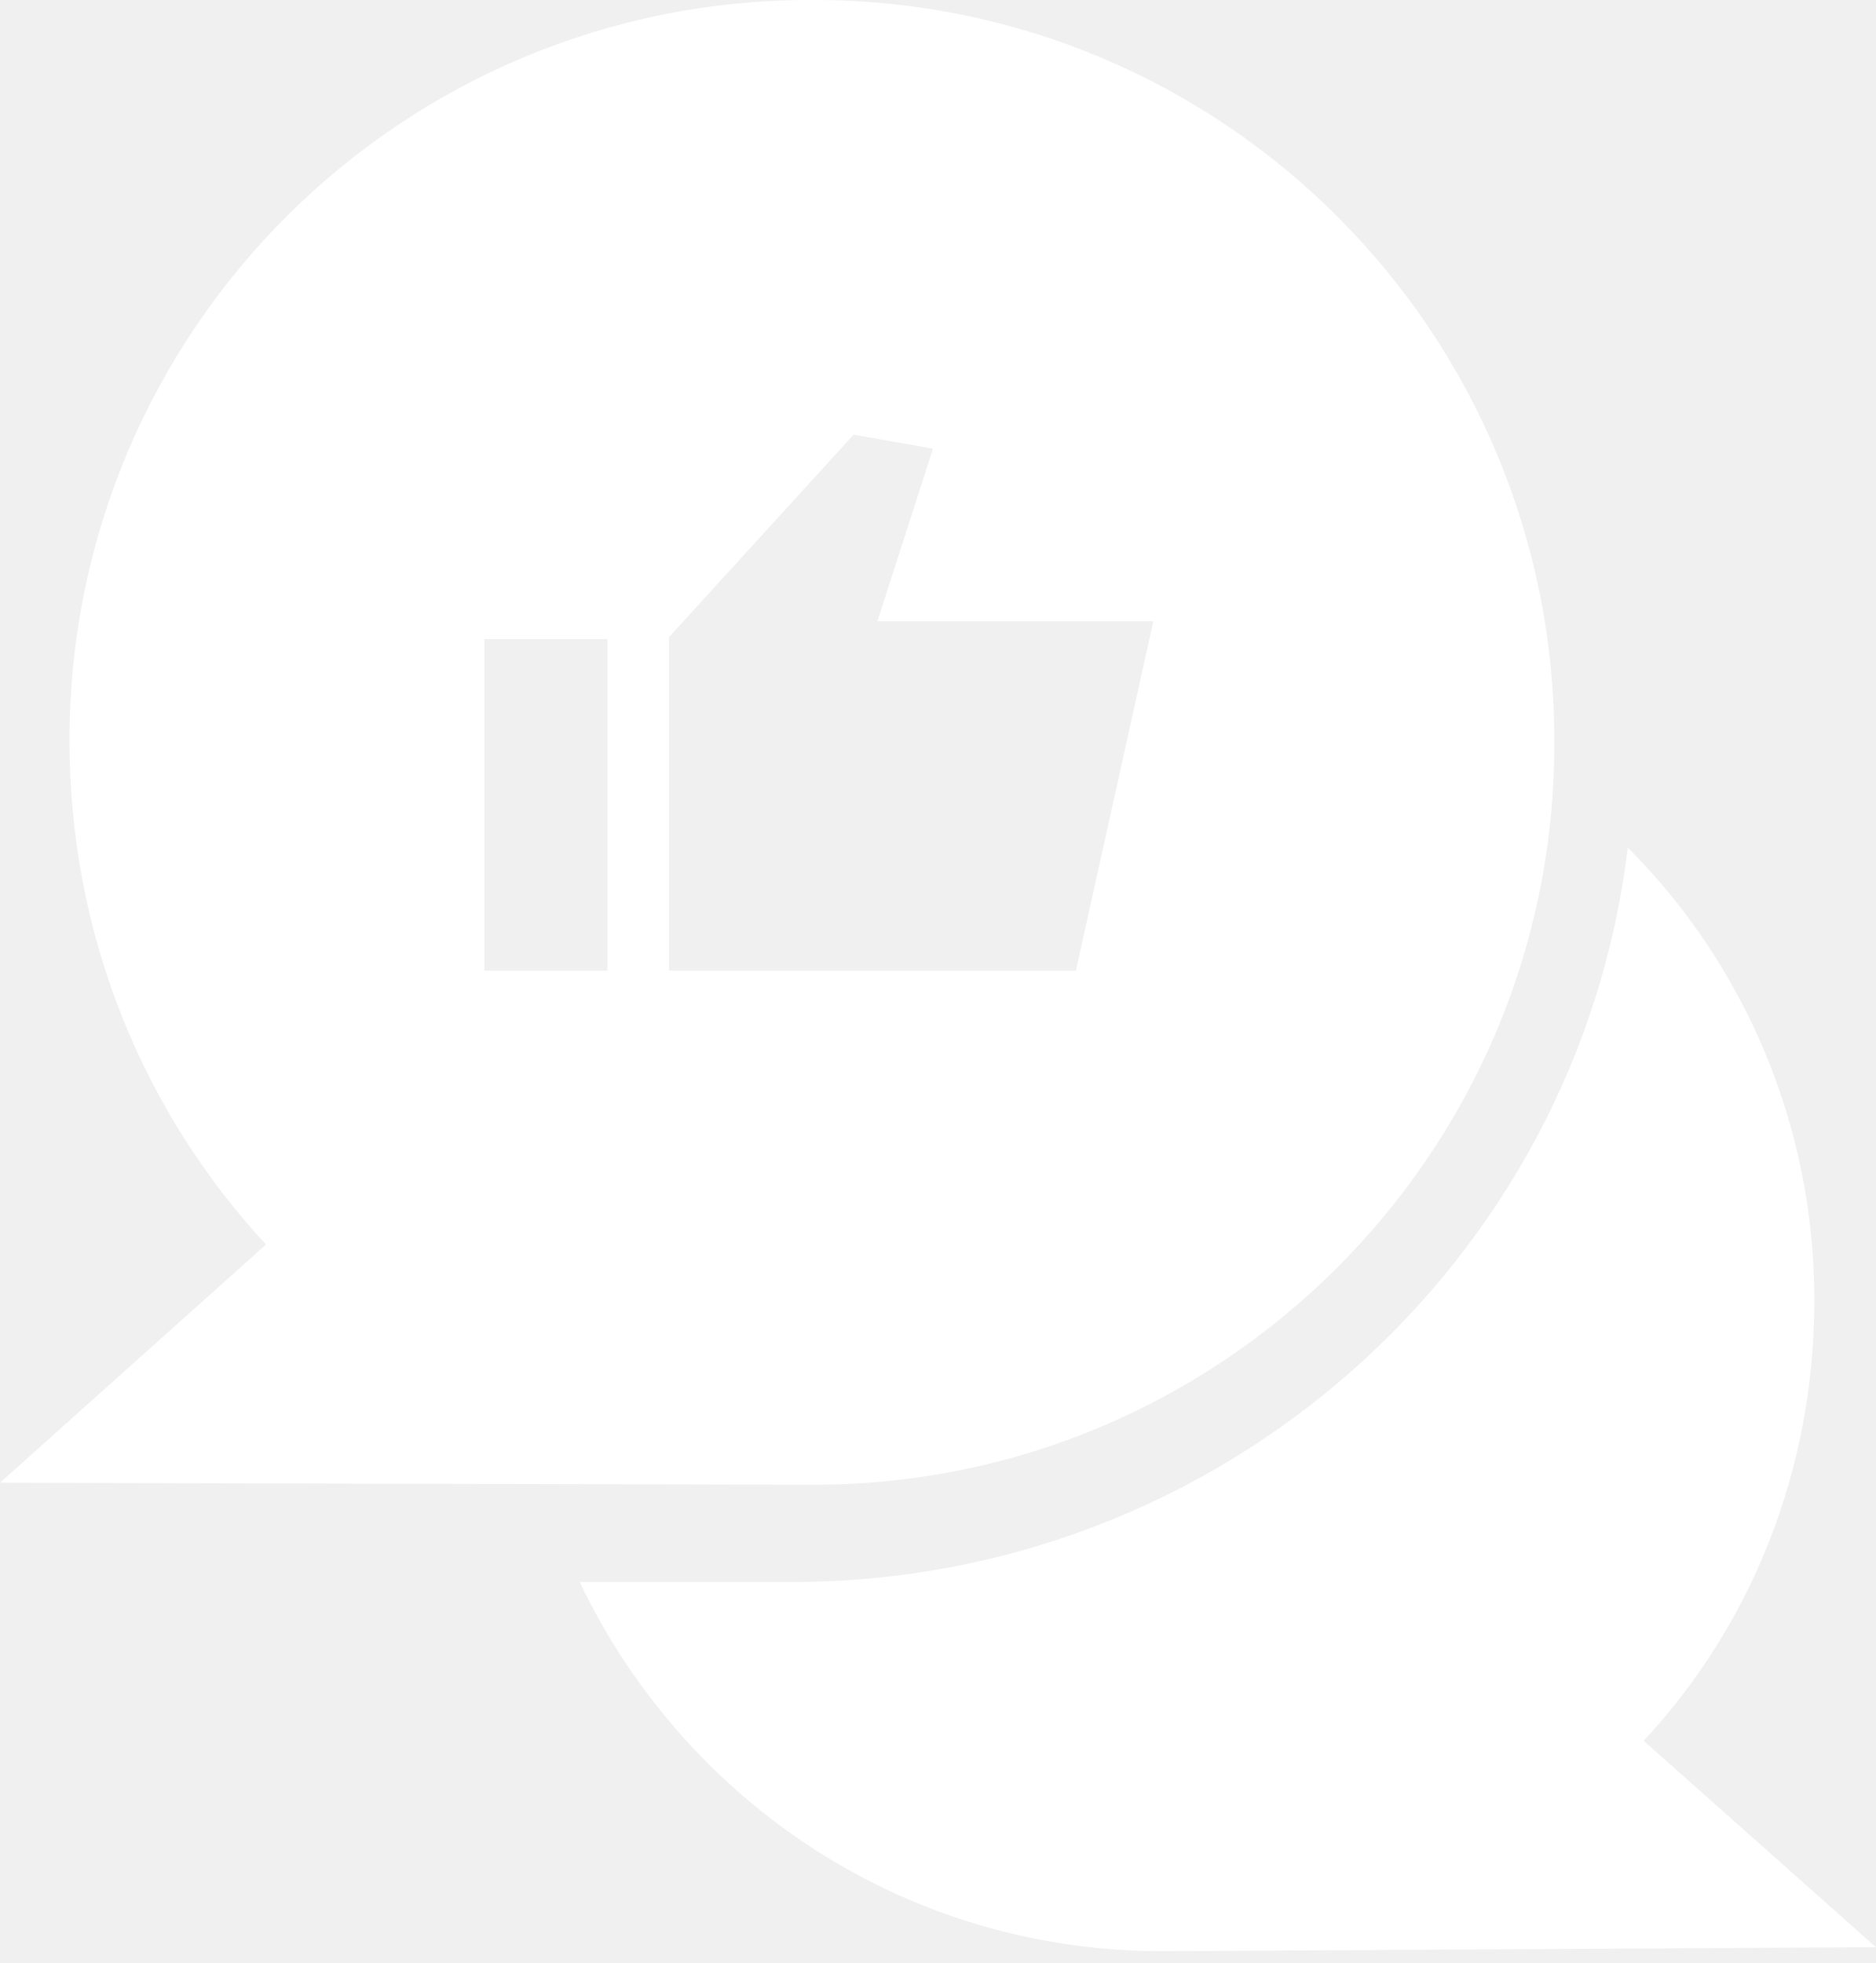
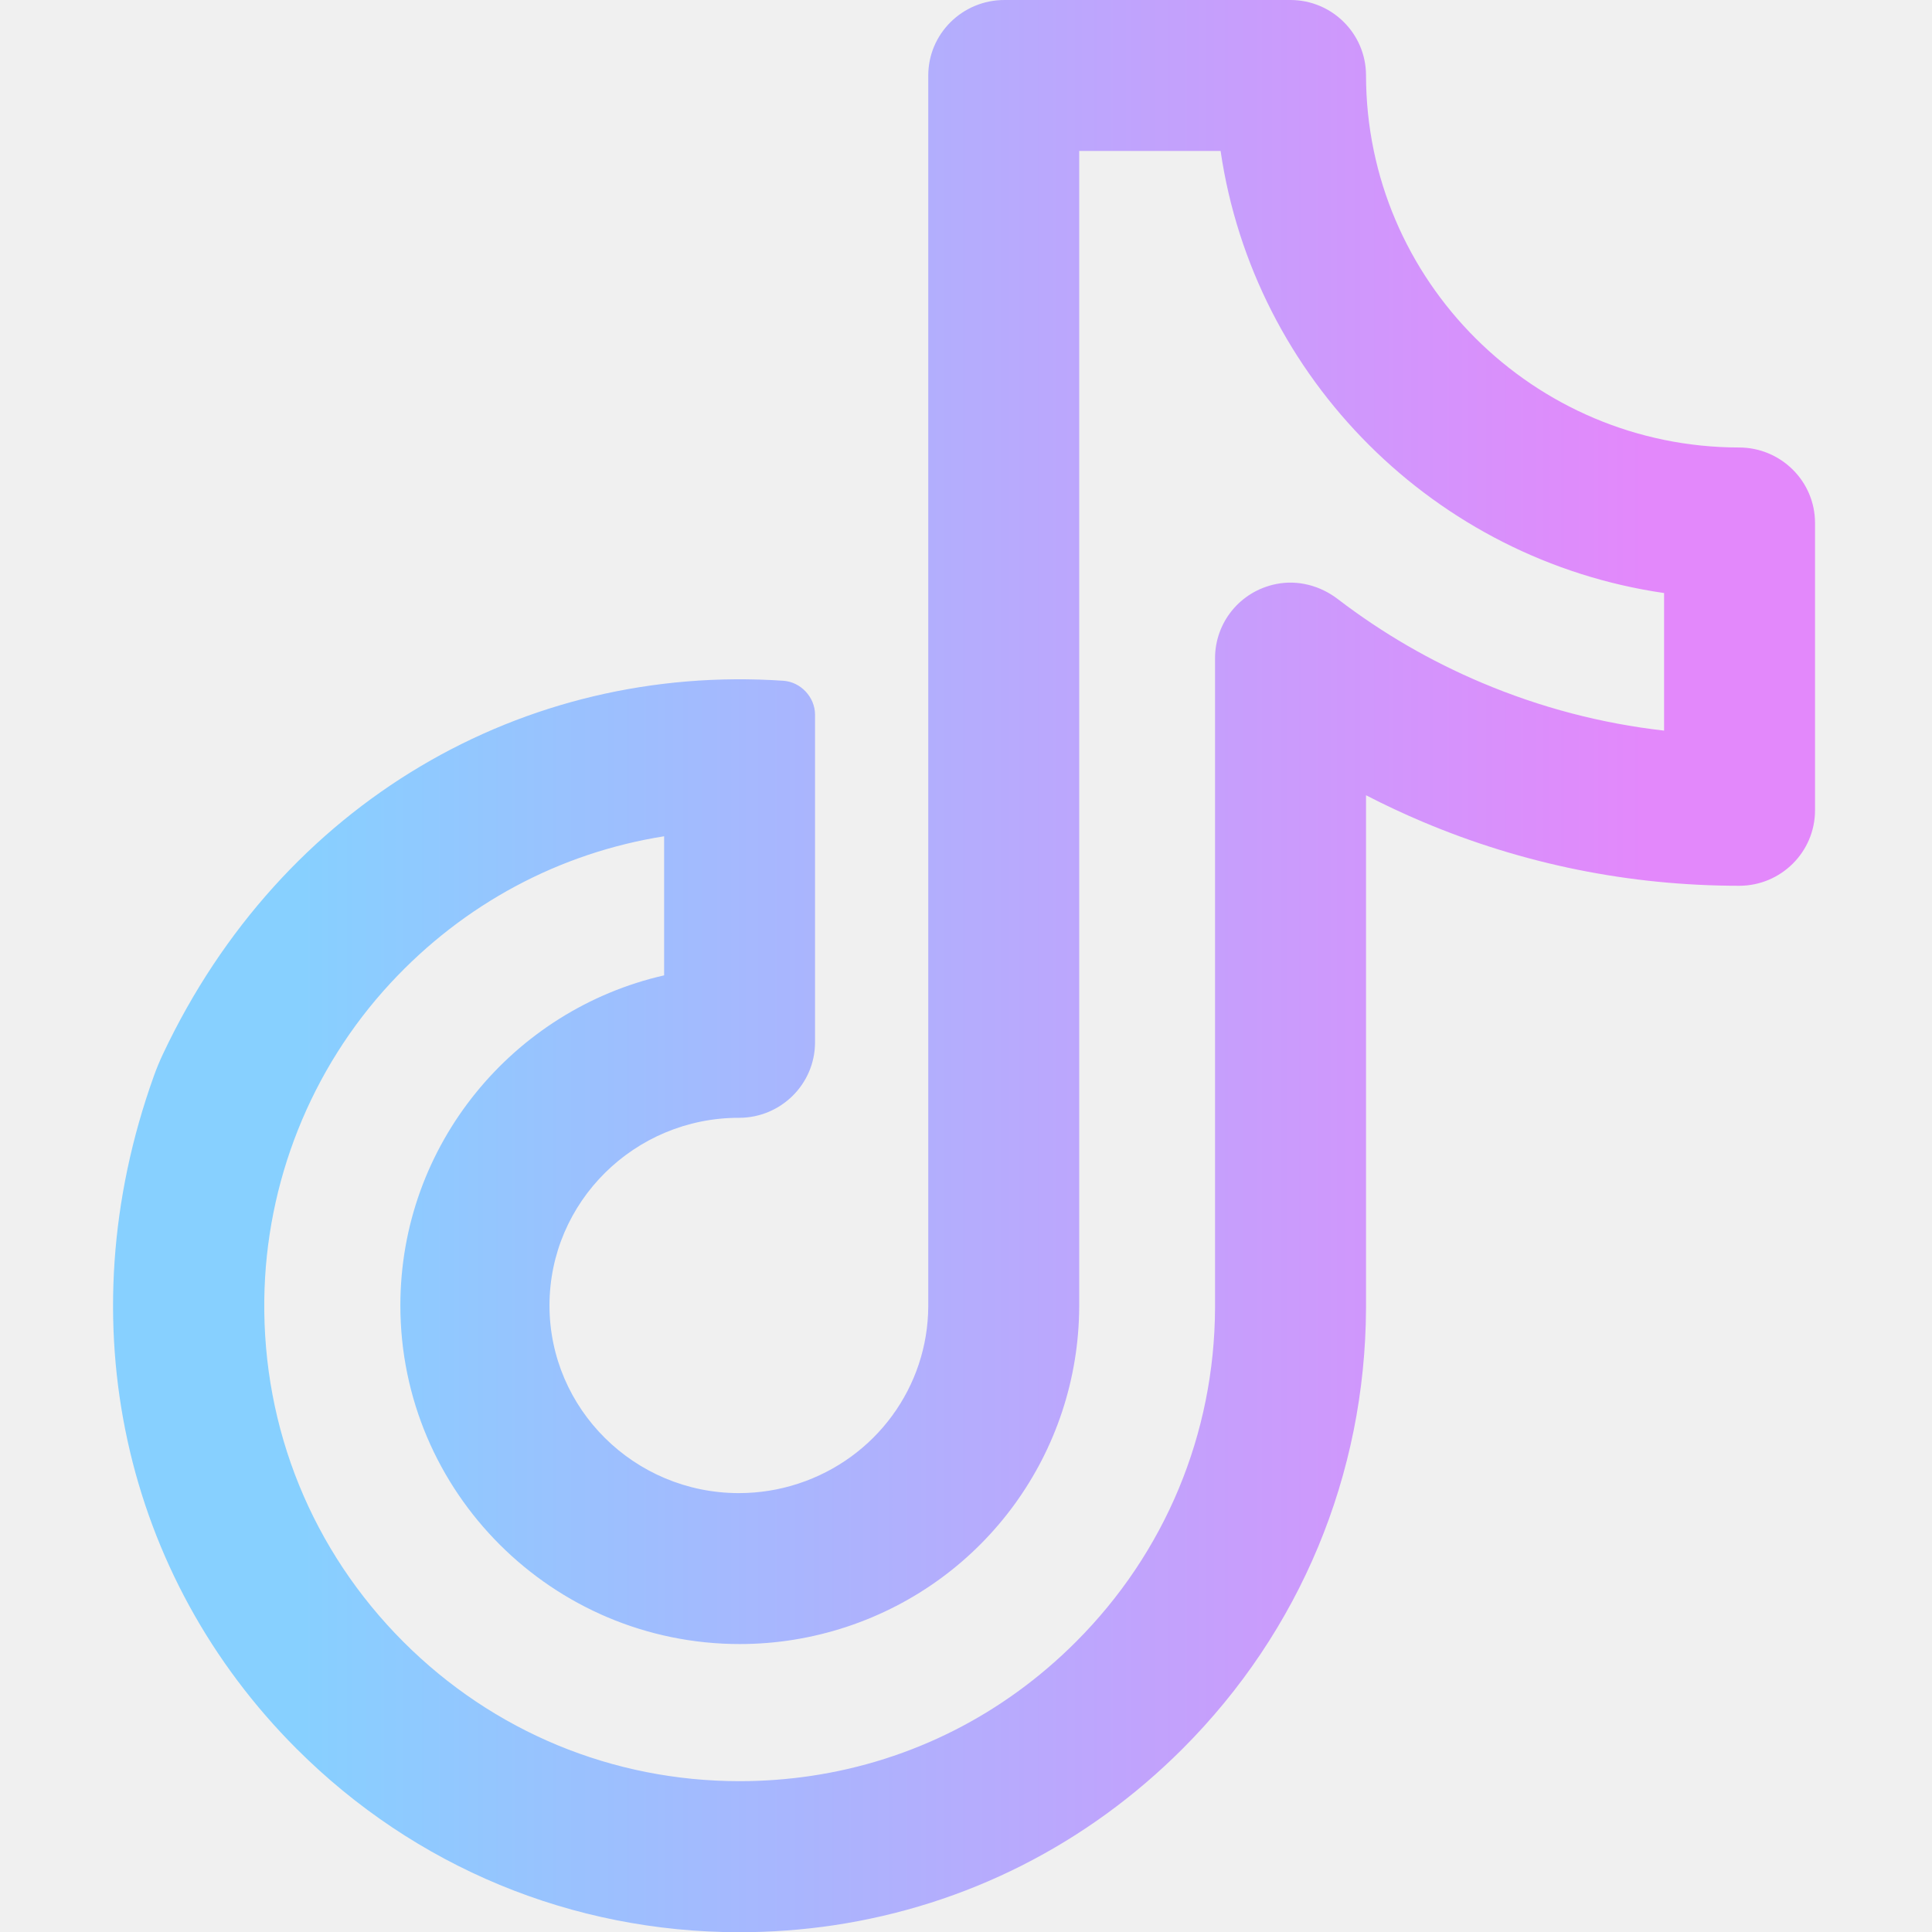
- <svg xmlns="http://www.w3.org/2000/svg" width="43" height="45" viewBox="0 0 43 45" fill="none">
-   <path d="M37.676 39.906C40.133 37.267 41.589 33.717 41.589 29.804C41.589 25.755 39.951 22.069 37.312 19.43C36.174 28.94 27.984 36.311 18.064 36.266H13.287C15.698 41.316 20.794 44.774 26.755 44.729L43 44.638L37.676 39.906Z" fill="white" />
-   <path d="M18.656 0C9.237 -0.045 1.593 7.554 1.593 16.973C1.593 21.432 3.276 25.482 6.097 28.53L0 33.99L18.565 34.036C27.984 34.081 35.628 26.437 35.628 17.064C35.674 7.645 28.075 0 18.656 0ZM13.924 22.251H11.103L11.102 14.652H13.924L13.924 22.251ZM24.662 22.251H15.334V14.606L19.566 9.965L21.386 10.284L20.112 14.242H26.437L24.662 22.251Z" fill="white" />
+ <svg xmlns="http://www.w3.org/2000/svg" id="Capa_1" enable-background="new 0 0 512 512" height="512" viewBox="0 0 512 512" width="512">
+   <linearGradient id="SVGID_1_" gradientUnits="userSpaceOnUse" x1="29.961" x2="481" y1="256.03" y2="256.03">
+     <stop offset=".11" stop-color="#87d0ff" />
+     <stop offset=".9" stop-color="#e388fb" />
+   </linearGradient>
+   <path d="m195.98 512.06c-44.35 0-86.04-17.27-117.4-48.63-45.48-45.48-61.32-112.72-37.81-178.26.71-1.99 1.52-3.94 2.42-5.85 31.5-66.74 95.61-103.56 164.41-98.91 4.61.31 8.39 4.35 8.39 8.98v86.84c0 11.07-9.06 20.01-20.13 20-27.7-.03-50.24 22.29-50.24 49.73 0 27.42 22.52 49.73 50.19 49.73 5.37 0 10.69-.85 15.79-2.53 20.49-6.73 34.32-25.62 34.4-47.01v-326.15c0-11.05 9.04-20 20.19-20h75.78c11.06 0 20.03 8.94 20.04 19.98.06 54.35 44.4 98.57 98.87 98.61 11.07.01 20.12 8.93 20.12 20v76.15c0 11.05-9.04 20-20.09 20-29.02-.01-57.22-5.7-83.81-16.92-5.12-2.16-10.16-4.52-15.09-7.07v135.91c-.18 44.16-17.45 85.61-48.62 116.79-25.33 25.33-57.3 41.5-92.47 46.77-8.22 1.22-16.61 1.84-24.94 1.84zm-19.98-290.44c-27.65 4.39-53 17.85-72.51 38.91-21.13 22.8-33.06 52.8-33.45 83.89-.43 34.26 12.71 66.53 36.89 90.71 23.8 23.8 55.44 36.9 89.09 36.9 6.35 0 12.74-.48 18.99-1.41 26.64-3.99 50.88-16.26 70.1-35.49 23.66-23.65 36.76-55.11 36.89-88.56v-172.16c0-9.36 6.55-17.73 16.27-19.65 5.71-1.13 11.62.45 16.24 3.99 11.74 8.99 24.62 16.47 38.29 22.23 15.47 6.53 31.62 10.76 48.2 12.64v-36.46c-60.59-8.78-108.68-56.71-117.53-117.16h-37.47v306.22c-.14 38.68-24.92 72.77-61.65 84.91-9.15 3.02-18.67 4.56-28.3 4.56-49.6 0-89.95-40.25-89.95-89.73 0-42.6 29.92-78.37 69.9-87.48z" fill="url(#SVGID_1_)" />
</svg>
